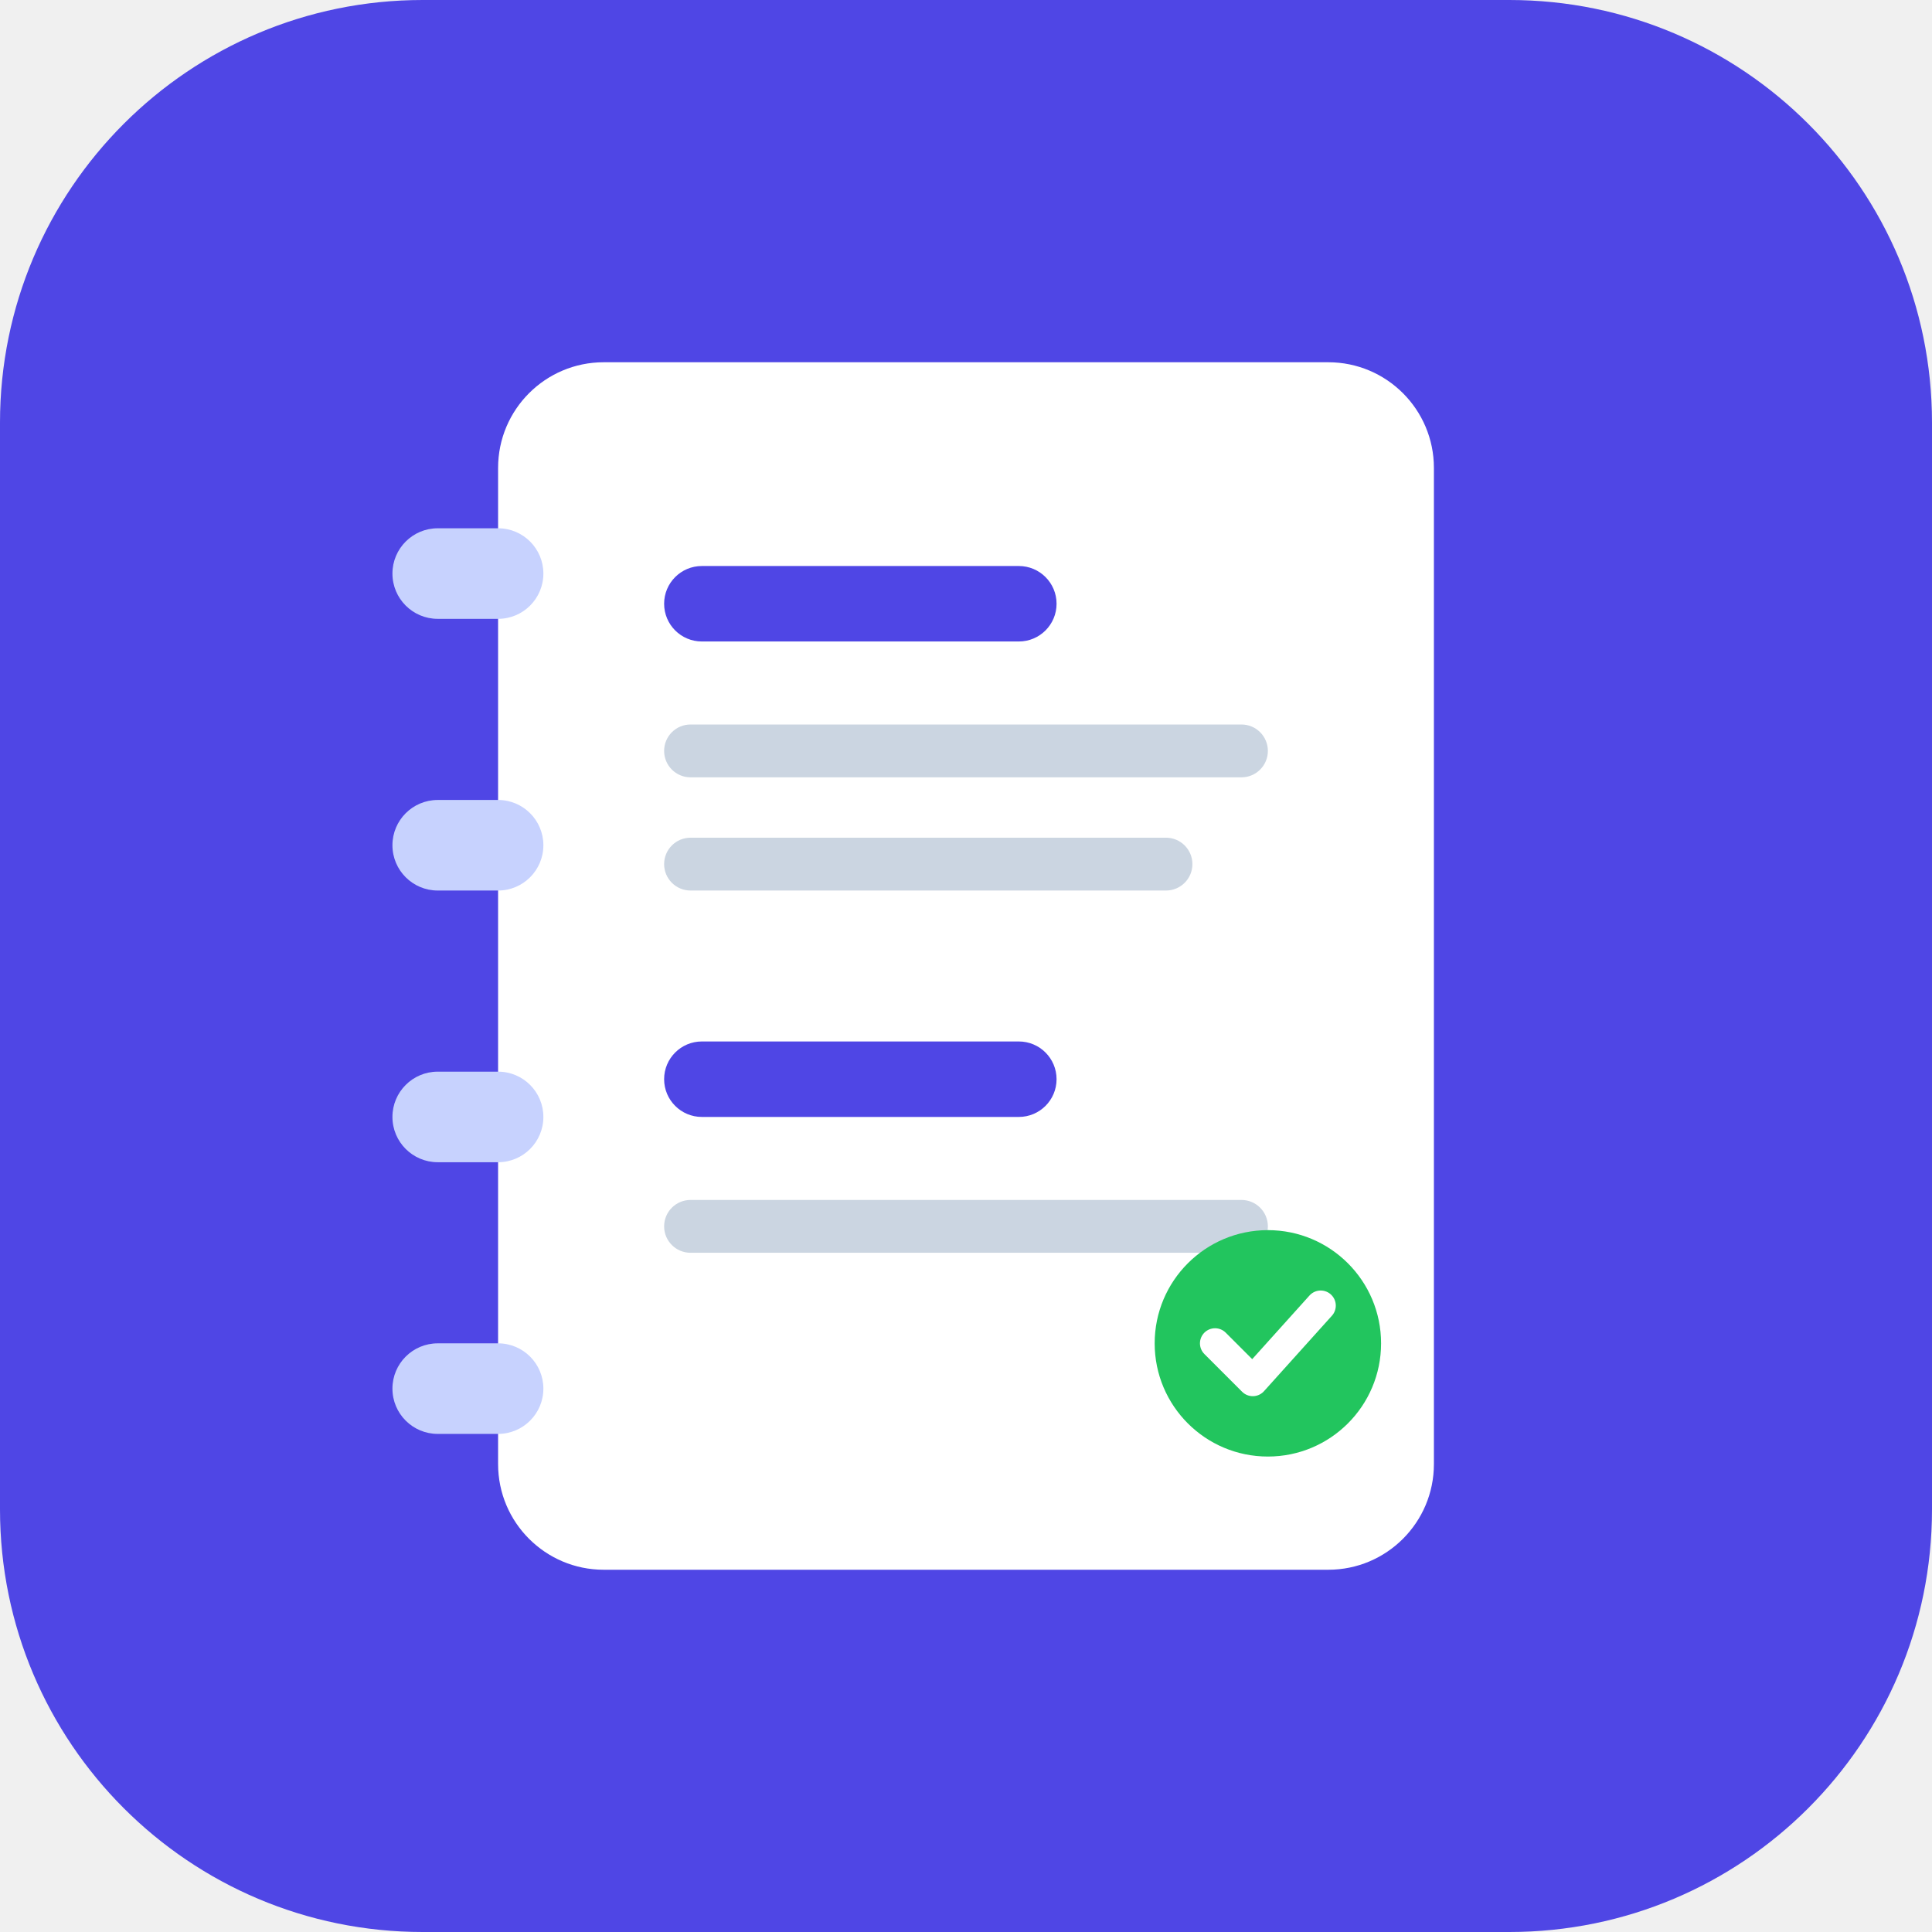
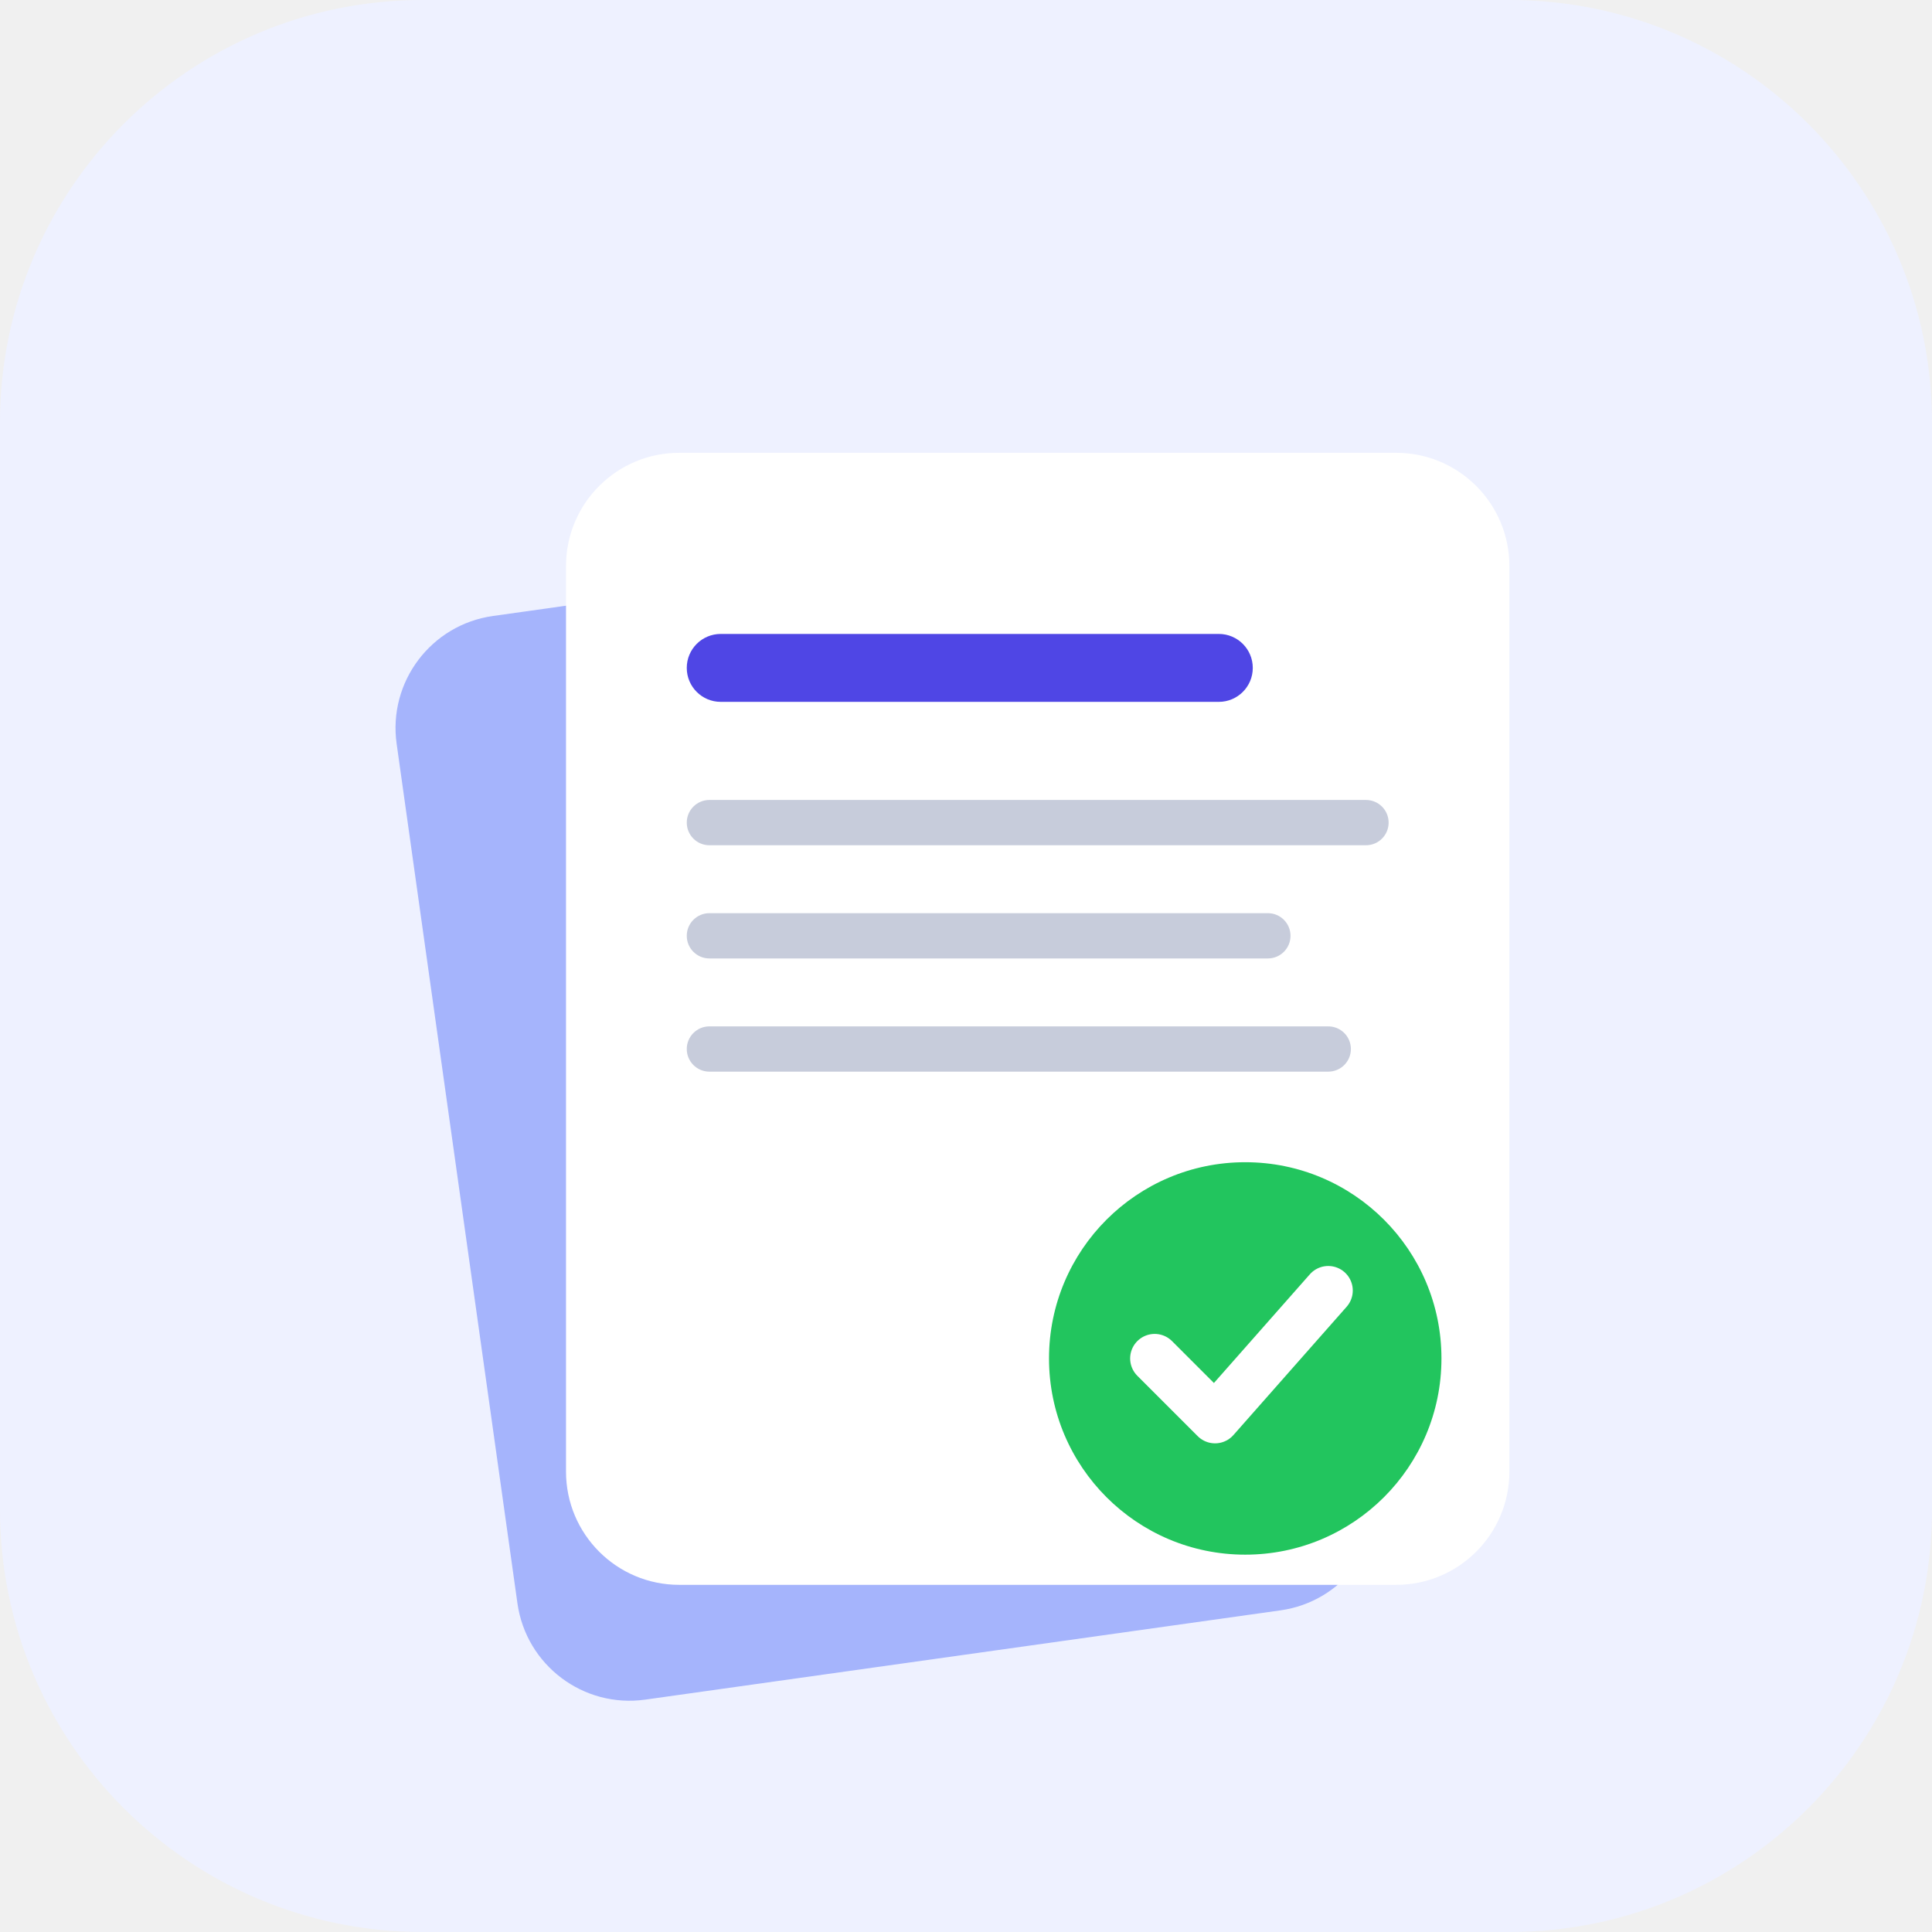
<svg xmlns="http://www.w3.org/2000/svg" viewBox="0 0 512 512" width="512" height="512">
-   <rect width="512" height="512" rx="112" fill="#4f46e5" />
-   <rect x="132" y="96" width="248" height="320" rx="28" fill="#ffffff" />
-   <rect x="104" y="140" width="40" height="24" rx="12" fill="#c7d2fe" />
-   <rect x="104" y="212" width="40" height="24" rx="12" fill="#c7d2fe" />
-   <rect x="104" y="284" width="40" height="24" rx="12" fill="#c7d2fe" />
-   <rect x="104" y="356" width="40" height="24" rx="12" fill="#c7d2fe" />
-   <rect x="176" y="150" width="104" height="20" rx="10" fill="#4f46e5" />
-   <rect x="176" y="192" width="160" height="14" rx="7" fill="#cbd5e1" />
-   <rect x="176" y="222" width="140" height="14" rx="7" fill="#cbd5e1" />
-   <rect x="176" y="276" width="104" height="20" rx="10" fill="#4f46e5" />
-   <rect x="176" y="318" width="160" height="14" rx="7" fill="#cbd5e1" />
-   <circle cx="336" cy="356" r="30" fill="#22c55e" />
-   <path d="M322 356 l10 10 l18 -20" fill="none" stroke="#ffffff" stroke-width="8" stroke-linecap="round" stroke-linejoin="round" />
+   <rect width="512" height="512" rx="112" fill="#eef1ff" />
+   <rect x="120" y="150" width="230" height="290" rx="30" fill="#a5b4fc" transform="rotate(-8 235 295)" />
+   <rect x="150" y="120" width="250" height="300" rx="30" fill="#ffffff" />
+   <rect x="182" y="168" width="150" height="18" rx="9" fill="#4f46e5" />
+   <rect x="182" y="212" width="186" height="12" rx="6" fill="#c7ccdb" />
+   <rect x="182" y="242" width="160" height="12" rx="6" fill="#c7ccdb" />
+   <rect x="182" y="272" width="176" height="12" rx="6" fill="#c7ccdb" />
+   <circle cx="330" cy="360" r="52" fill="#22c55e" />
+   <path d="M306 360 l16 16 l30 -34" fill="none" stroke="#ffffff" stroke-width="13" stroke-linecap="round" stroke-linejoin="round" />
</svg>
